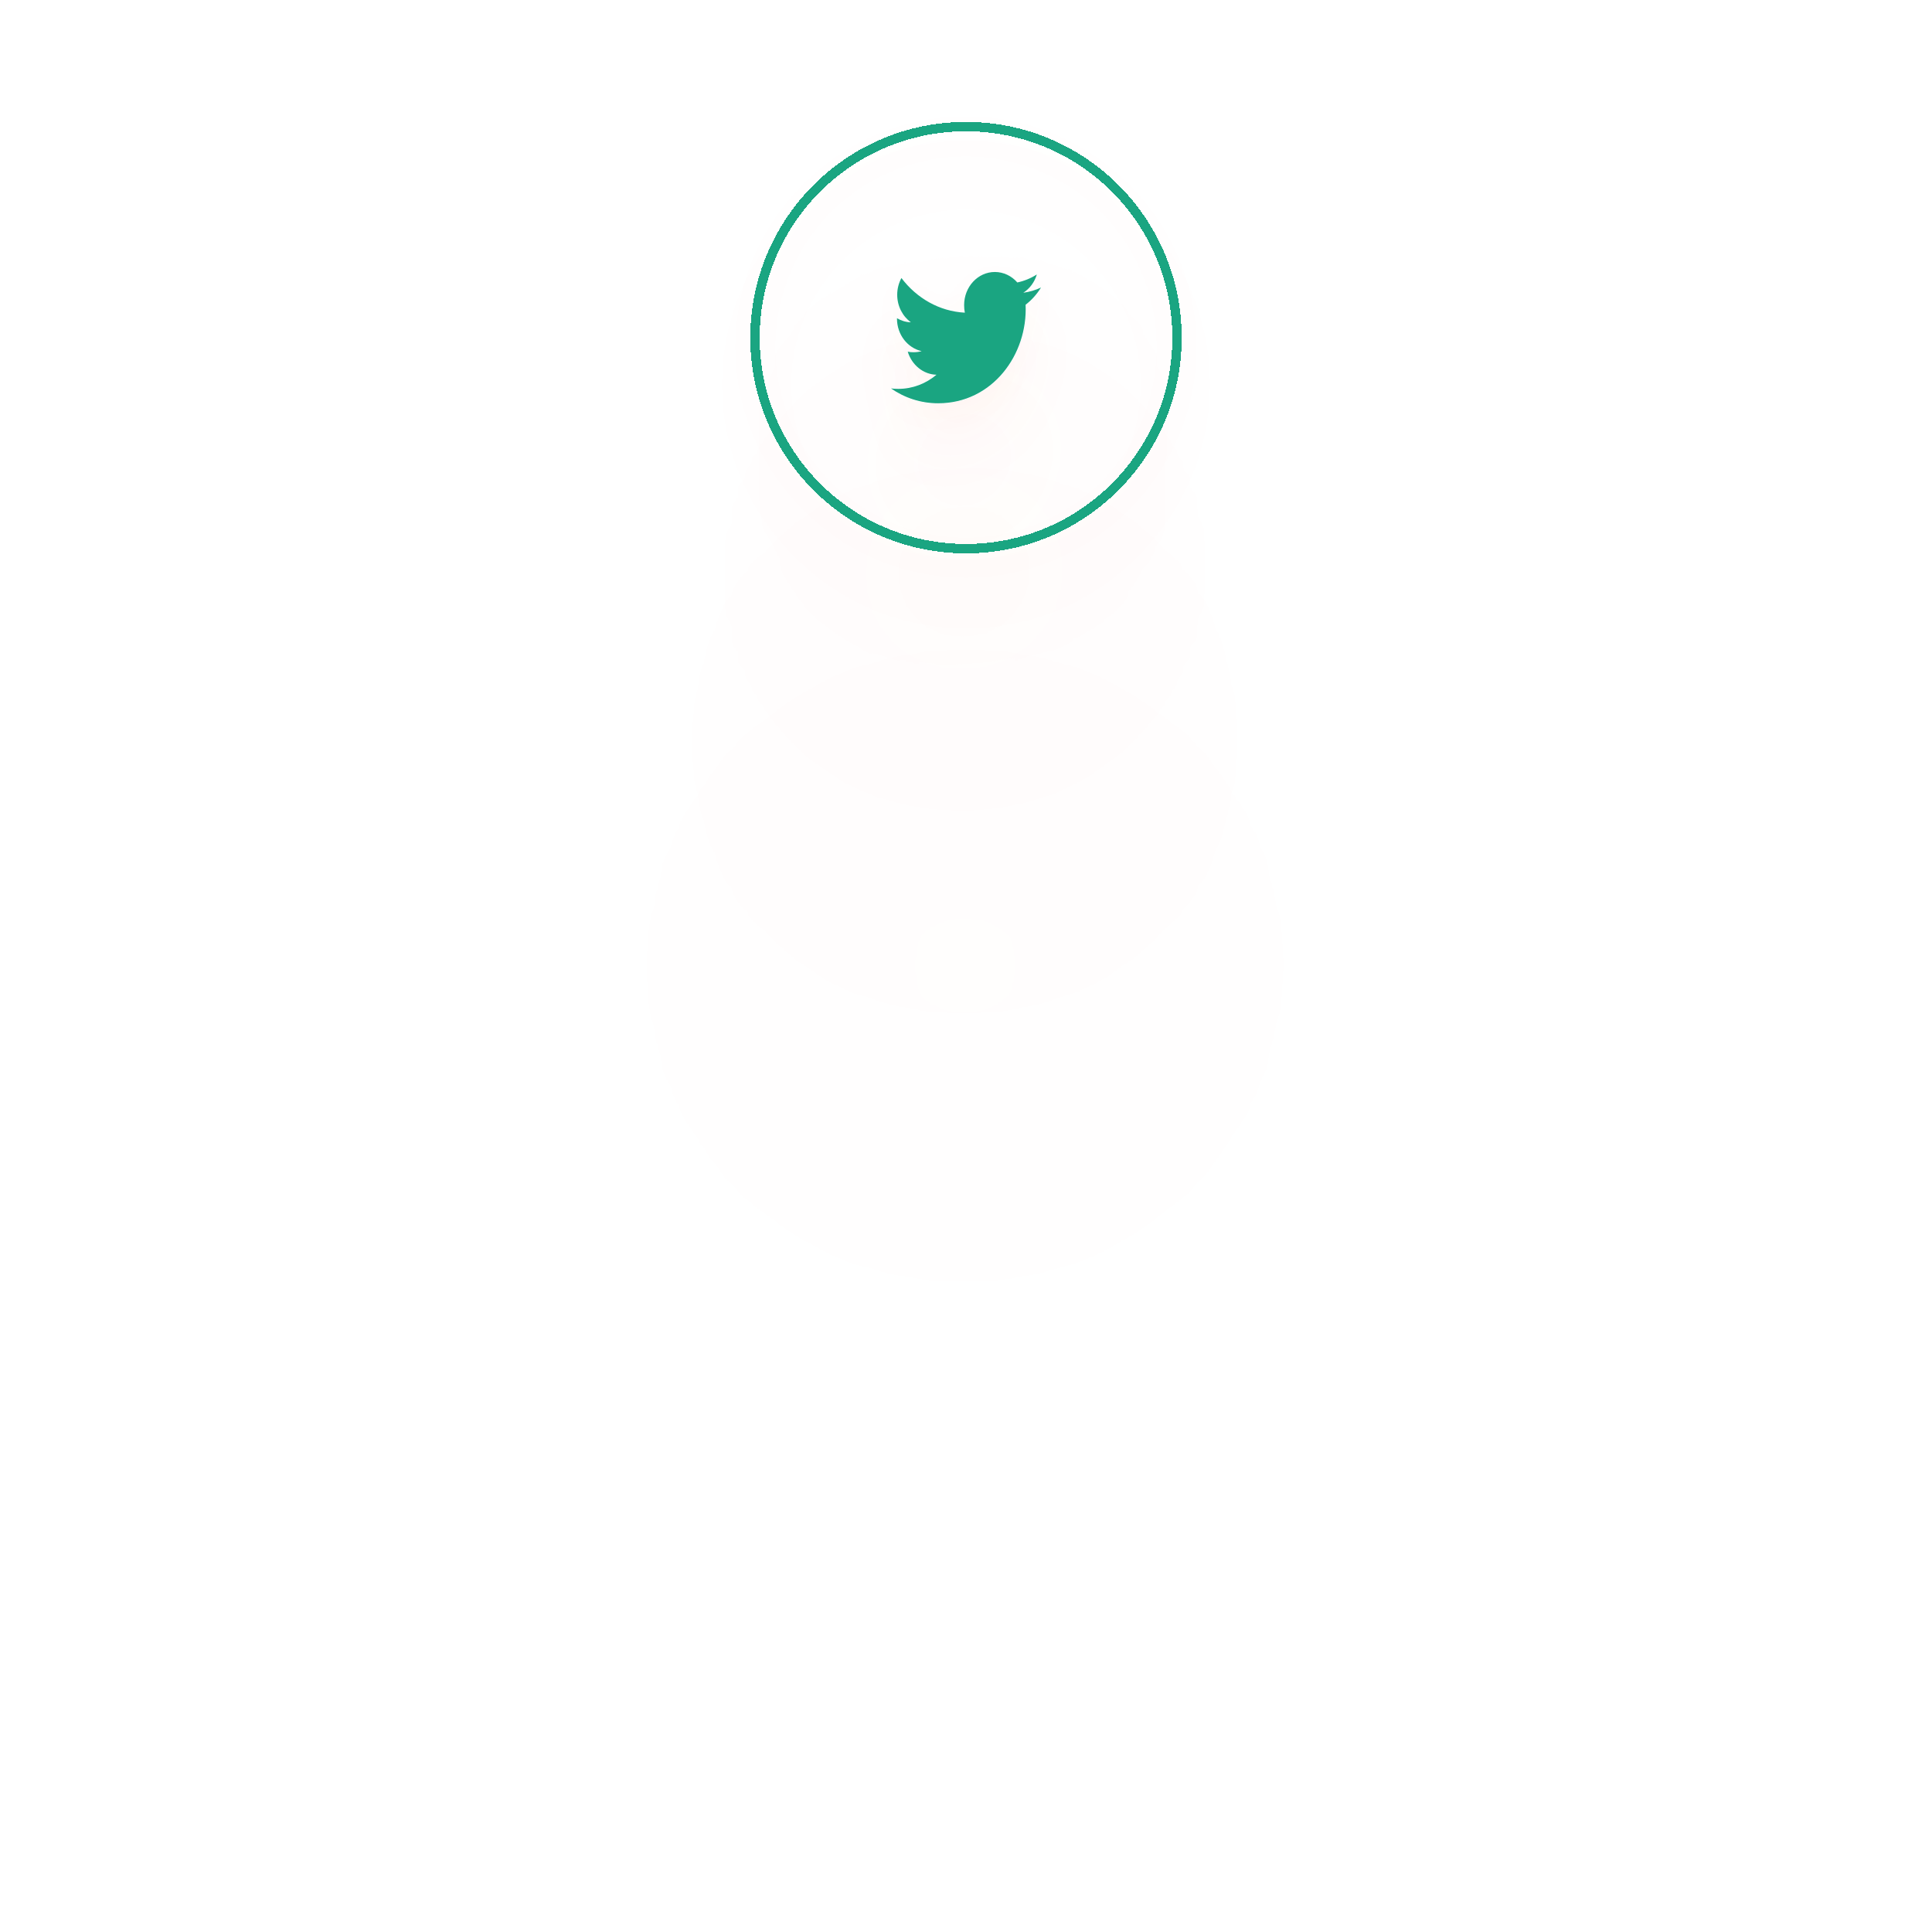
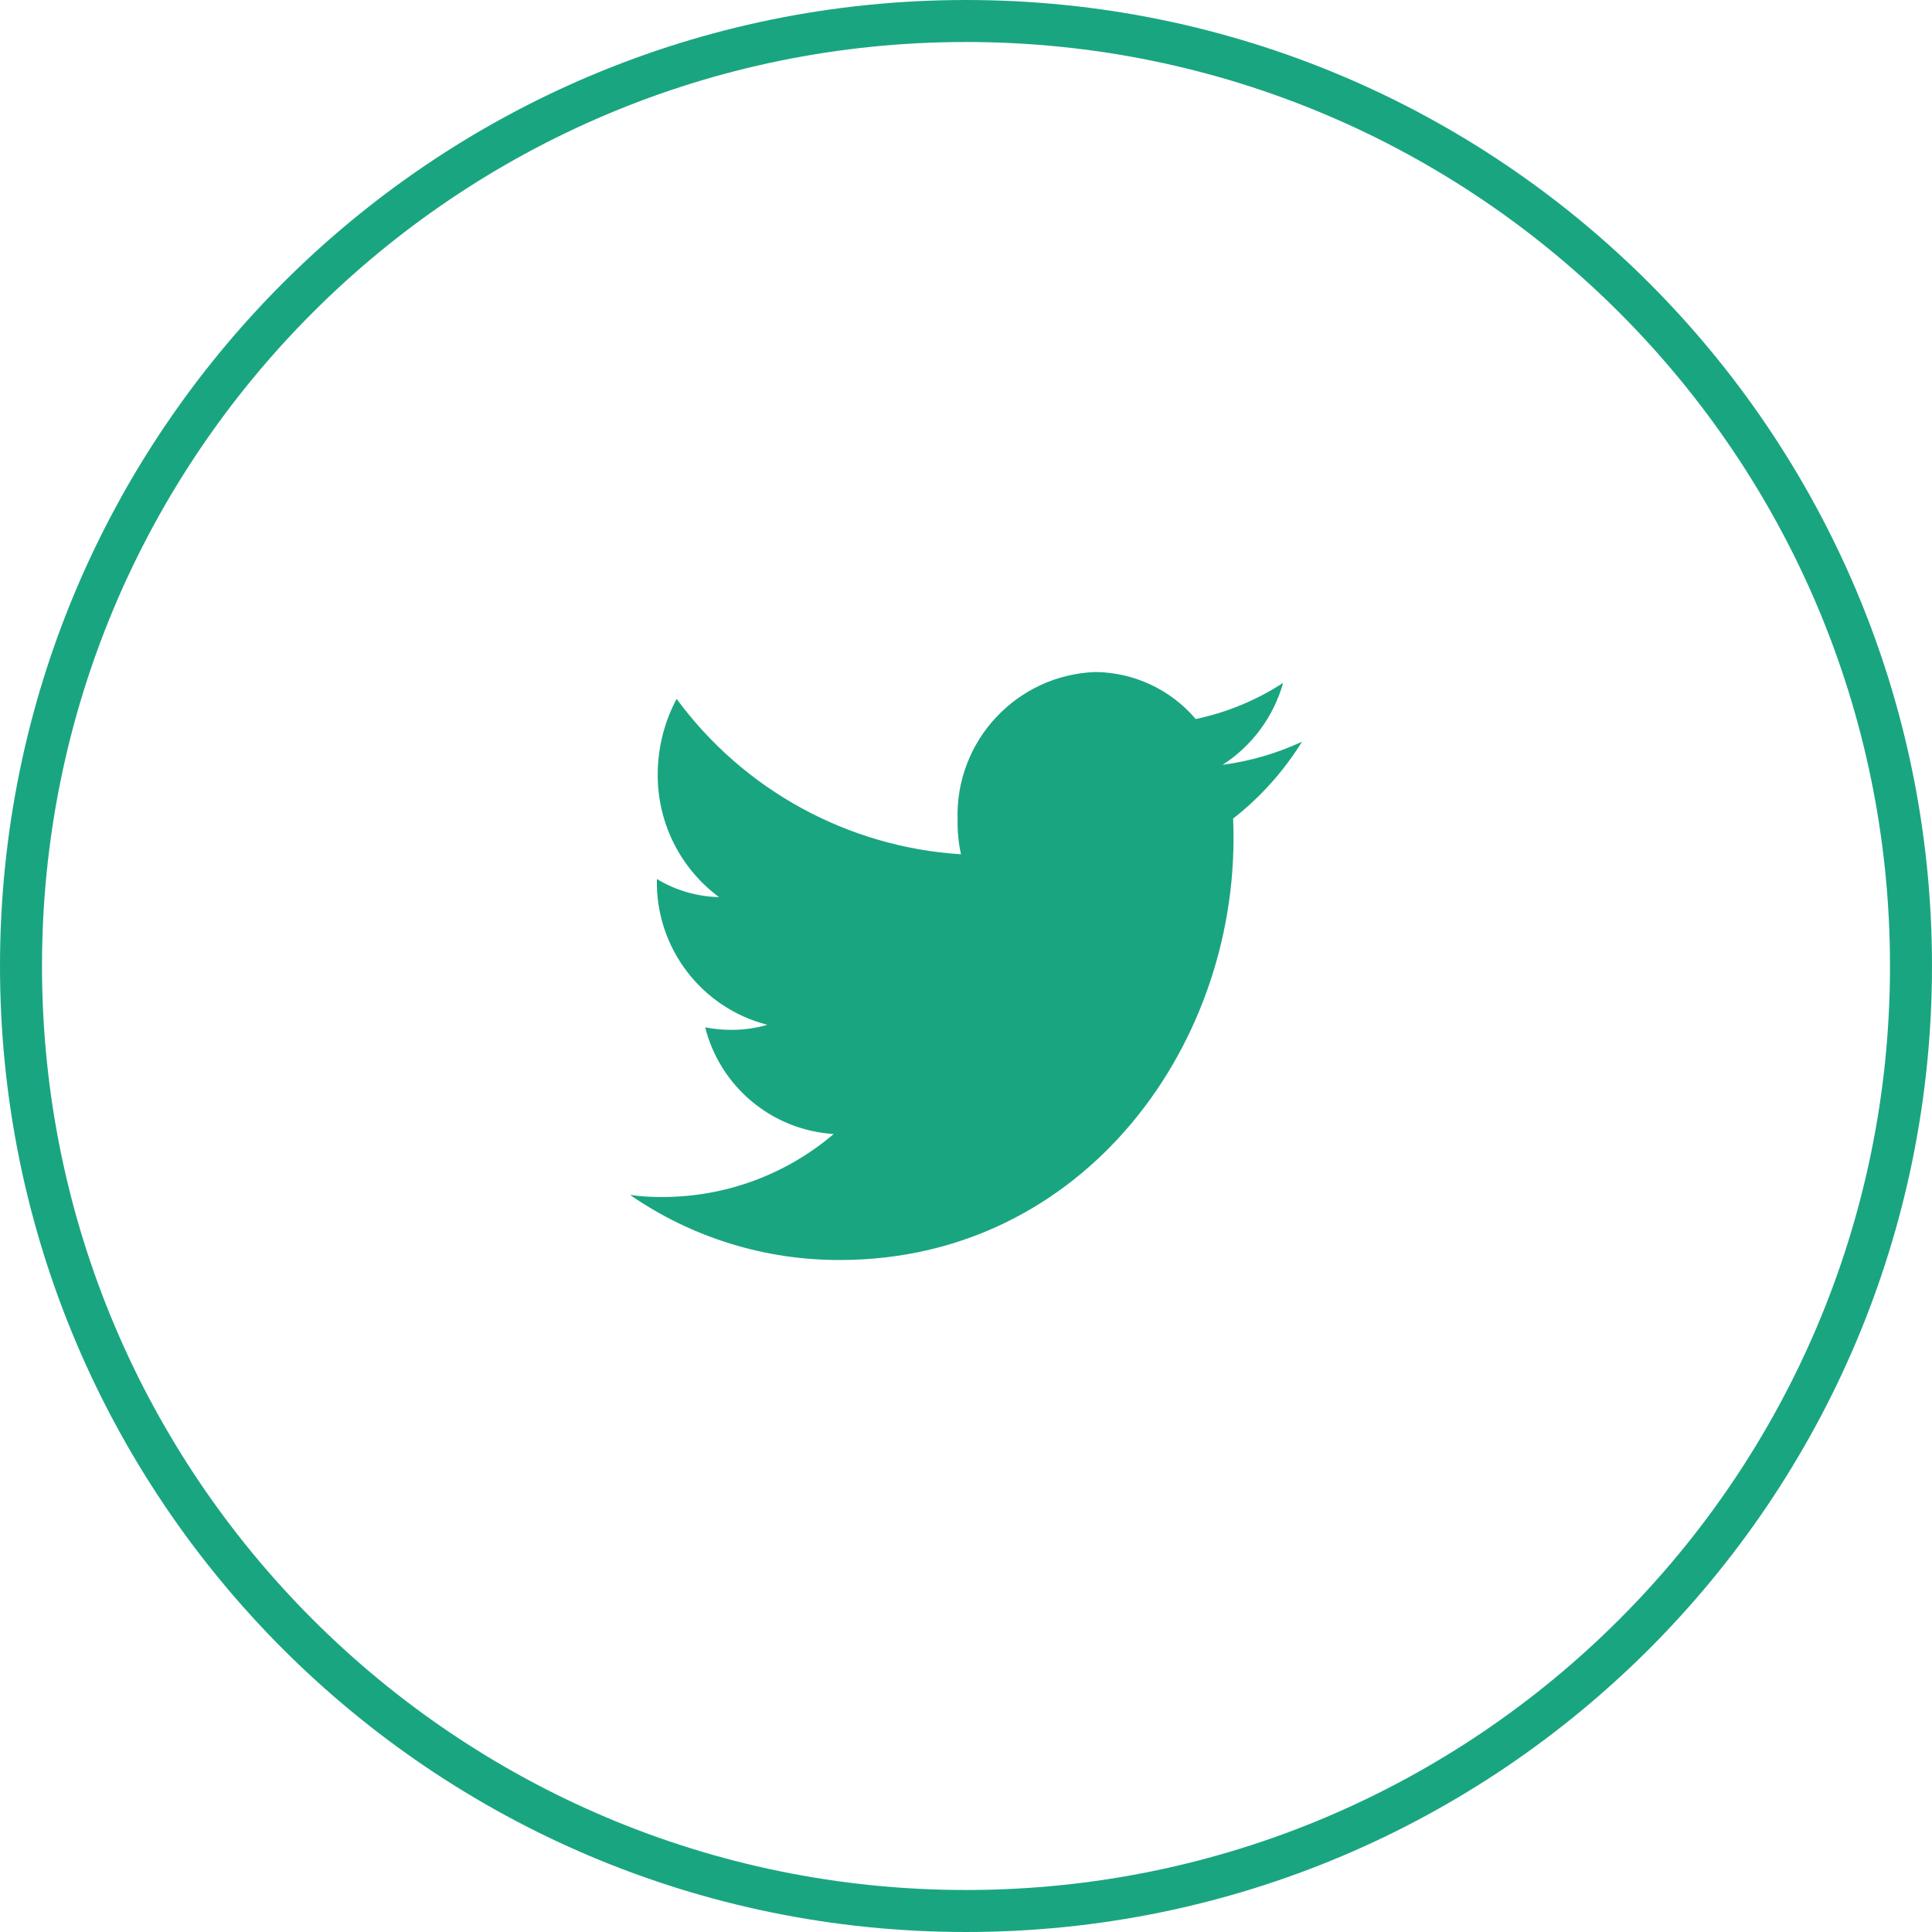
- <svg xmlns="http://www.w3.org/2000/svg" width="206" height="206" viewBox="0 0 206 206" fill="none">
-   <g filter="url(#filter0_dddddd_131_4983)">
-     <path d="M109.356 32.491C110.007 31.994 110.554 31.373 111 30.658V30.657C110.405 30.938 109.771 31.124 109.11 31.215C109.79 30.778 110.309 30.091 110.553 29.263C109.919 29.67 109.219 29.957 108.473 30.118C107.871 29.427 107.013 29 106.077 29C104.261 29 102.799 30.587 102.799 32.533C102.799 32.813 102.821 33.082 102.875 33.339C100.149 33.195 97.735 31.788 96.114 29.643C95.831 30.172 95.665 30.778 95.665 31.429C95.665 32.652 96.249 33.736 97.122 34.364C96.595 34.354 96.078 34.189 95.64 33.929V33.968C95.64 35.685 96.777 37.111 98.268 37.44C98.001 37.519 97.71 37.556 97.408 37.556C97.198 37.556 96.986 37.543 96.787 37.495C97.212 38.894 98.419 39.923 99.852 39.957C98.736 40.896 97.319 41.463 95.785 41.463C95.516 41.463 95.258 41.45 95 41.415C96.453 42.423 98.175 43 100.032 43C105.821 43 109.593 37.799 109.356 32.491Z" fill="#1AA581" />
-     <rect x="80.5" y="13.5" width="45" height="45" rx="22.5" stroke="#1AA581" shape-rendering="crispEdges" />
-   </g>
+ <svg xmlns="http://www.w3.org/2000/svg" id="Layer_1" data-name="Layer 1" viewBox="0 0 46 46">
  <defs>
-     <filter id="filter0_dddddd_131_4983" x="0" y="0" width="206" height="206" filterUnits="userSpaceOnUse" color-interpolation-filters="sRGB">
-       <feFlood flood-opacity="0" result="BackgroundImageFix" />
-       <feColorMatrix in="SourceAlpha" type="matrix" values="0 0 0 0 0 0 0 0 0 0 0 0 0 0 0 0 0 0 127 0" result="hardAlpha" />
-       <feOffset dy="1" />
-       <feGaussianBlur stdDeviation="1.5" />
-       <feComposite in2="hardAlpha" operator="out" />
-       <feColorMatrix type="matrix" values="0 0 0 0 1 0 0 0 0 0.376 0 0 0 0 0.208 0 0 0 0.02 0" />
-       <feBlend mode="normal" in2="BackgroundImageFix" result="effect1_dropShadow_131_4983" />
-       <feColorMatrix in="SourceAlpha" type="matrix" values="0 0 0 0 0 0 0 0 0 0 0 0 0 0 0 0 0 0 127 0" result="hardAlpha" />
-       <feOffset dy="5" />
-       <feGaussianBlur stdDeviation="3" />
-       <feComposite in2="hardAlpha" operator="out" />
-       <feColorMatrix type="matrix" values="0 0 0 0 1 0 0 0 0 0.376 0 0 0 0 0.208 0 0 0 0.03 0" />
-       <feBlend mode="normal" in2="effect1_dropShadow_131_4983" result="effect2_dropShadow_131_4983" />
-       <feColorMatrix in="SourceAlpha" type="matrix" values="0 0 0 0 0 0 0 0 0 0 0 0 0 0 0 0 0 0 127 0" result="hardAlpha" />
-       <feOffset dy="13" />
-       <feGaussianBlur stdDeviation="6.5" />
-       <feComposite in2="hardAlpha" operator="out" />
-       <feColorMatrix type="matrix" values="0 0 0 0 1 0 0 0 0 0.376 0 0 0 0 0.208 0 0 0 0.03 0" />
-       <feBlend mode="normal" in2="effect2_dropShadow_131_4983" result="effect3_dropShadow_131_4983" />
-       <feColorMatrix in="SourceAlpha" type="matrix" values="0 0 0 0 0 0 0 0 0 0 0 0 0 0 0 0 0 0 127 0" result="hardAlpha" />
-       <feOffset dy="25" />
-       <feGaussianBlur stdDeviation="12.5" />
-       <feComposite in2="hardAlpha" operator="out" />
-       <feColorMatrix type="matrix" values="0 0 0 0 1 0 0 0 0 0.376 0 0 0 0 0.208 0 0 0 0.04 0" />
-       <feBlend mode="normal" in2="effect3_dropShadow_131_4983" result="effect4_dropShadow_131_4983" />
-       <feColorMatrix in="SourceAlpha" type="matrix" values="0 0 0 0 0 0 0 0 0 0 0 0 0 0 0 0 0 0 127 0" result="hardAlpha" />
-       <feOffset dy="43" />
-       <feGaussianBlur stdDeviation="23" />
-       <feComposite in2="hardAlpha" operator="out" />
-       <feColorMatrix type="matrix" values="0 0 0 0 1 0 0 0 0 0.376 0 0 0 0 0.208 0 0 0 0.05 0" />
-       <feBlend mode="normal" in2="effect4_dropShadow_131_4983" result="effect5_dropShadow_131_4983" />
-       <feColorMatrix in="SourceAlpha" type="matrix" values="0 0 0 0 0 0 0 0 0 0 0 0 0 0 0 0 0 0 127 0" result="hardAlpha" />
-       <feOffset dy="67" />
-       <feGaussianBlur stdDeviation="40" />
-       <feComposite in2="hardAlpha" operator="out" />
-       <feColorMatrix type="matrix" values="0 0 0 0 1 0 0 0 0 0.376 0 0 0 0 0.208 0 0 0 0.07 0" />
-       <feBlend mode="normal" in2="effect5_dropShadow_131_4983" result="effect6_dropShadow_131_4983" />
-       <feBlend mode="normal" in="SourceGraphic" in2="effect6_dropShadow_131_4983" result="shape" />
-     </filter>
+     <style>.cls-1{fill:#1aa581;}.cls-2{fill:none;stroke:#1aa581;}</style>
  </defs>
+   <path class="cls-1" d="M29.36,19.49A7,7,0,0,0,31,17.66h0a6.52,6.52,0,0,1-1.89.55,3.42,3.42,0,0,0,1.44-1.95,6.15,6.15,0,0,1-2.08.86A3.18,3.18,0,0,0,26.08,16a3.41,3.41,0,0,0-3.28,3.53,3.59,3.59,0,0,0,.08.81,9.12,9.12,0,0,1-6.77-3.7,3.83,3.83,0,0,0-.45,1.79,3.61,3.61,0,0,0,1.46,2.93,3,3,0,0,1-1.48-.43v0a3.5,3.5,0,0,0,2.63,3.47,3,3,0,0,1-.86.12,3.18,3.18,0,0,1-.62-.06A3.37,3.37,0,0,0,19.85,27a6.28,6.28,0,0,1-4.07,1.5,5.11,5.11,0,0,1-.78-.05A8.74,8.74,0,0,0,20,30C25.82,30,29.59,24.8,29.36,19.49Z" />
+   <path class="cls-2" d="M23,.5h0A22.5,22.5,0,0,1,45.5,23h0A22.5,22.5,0,0,1,23,45.5h0A22.5,22.5,0,0,1,.5,23h0A22.5,22.5,0,0,1,23,.5Z" />
</svg>
